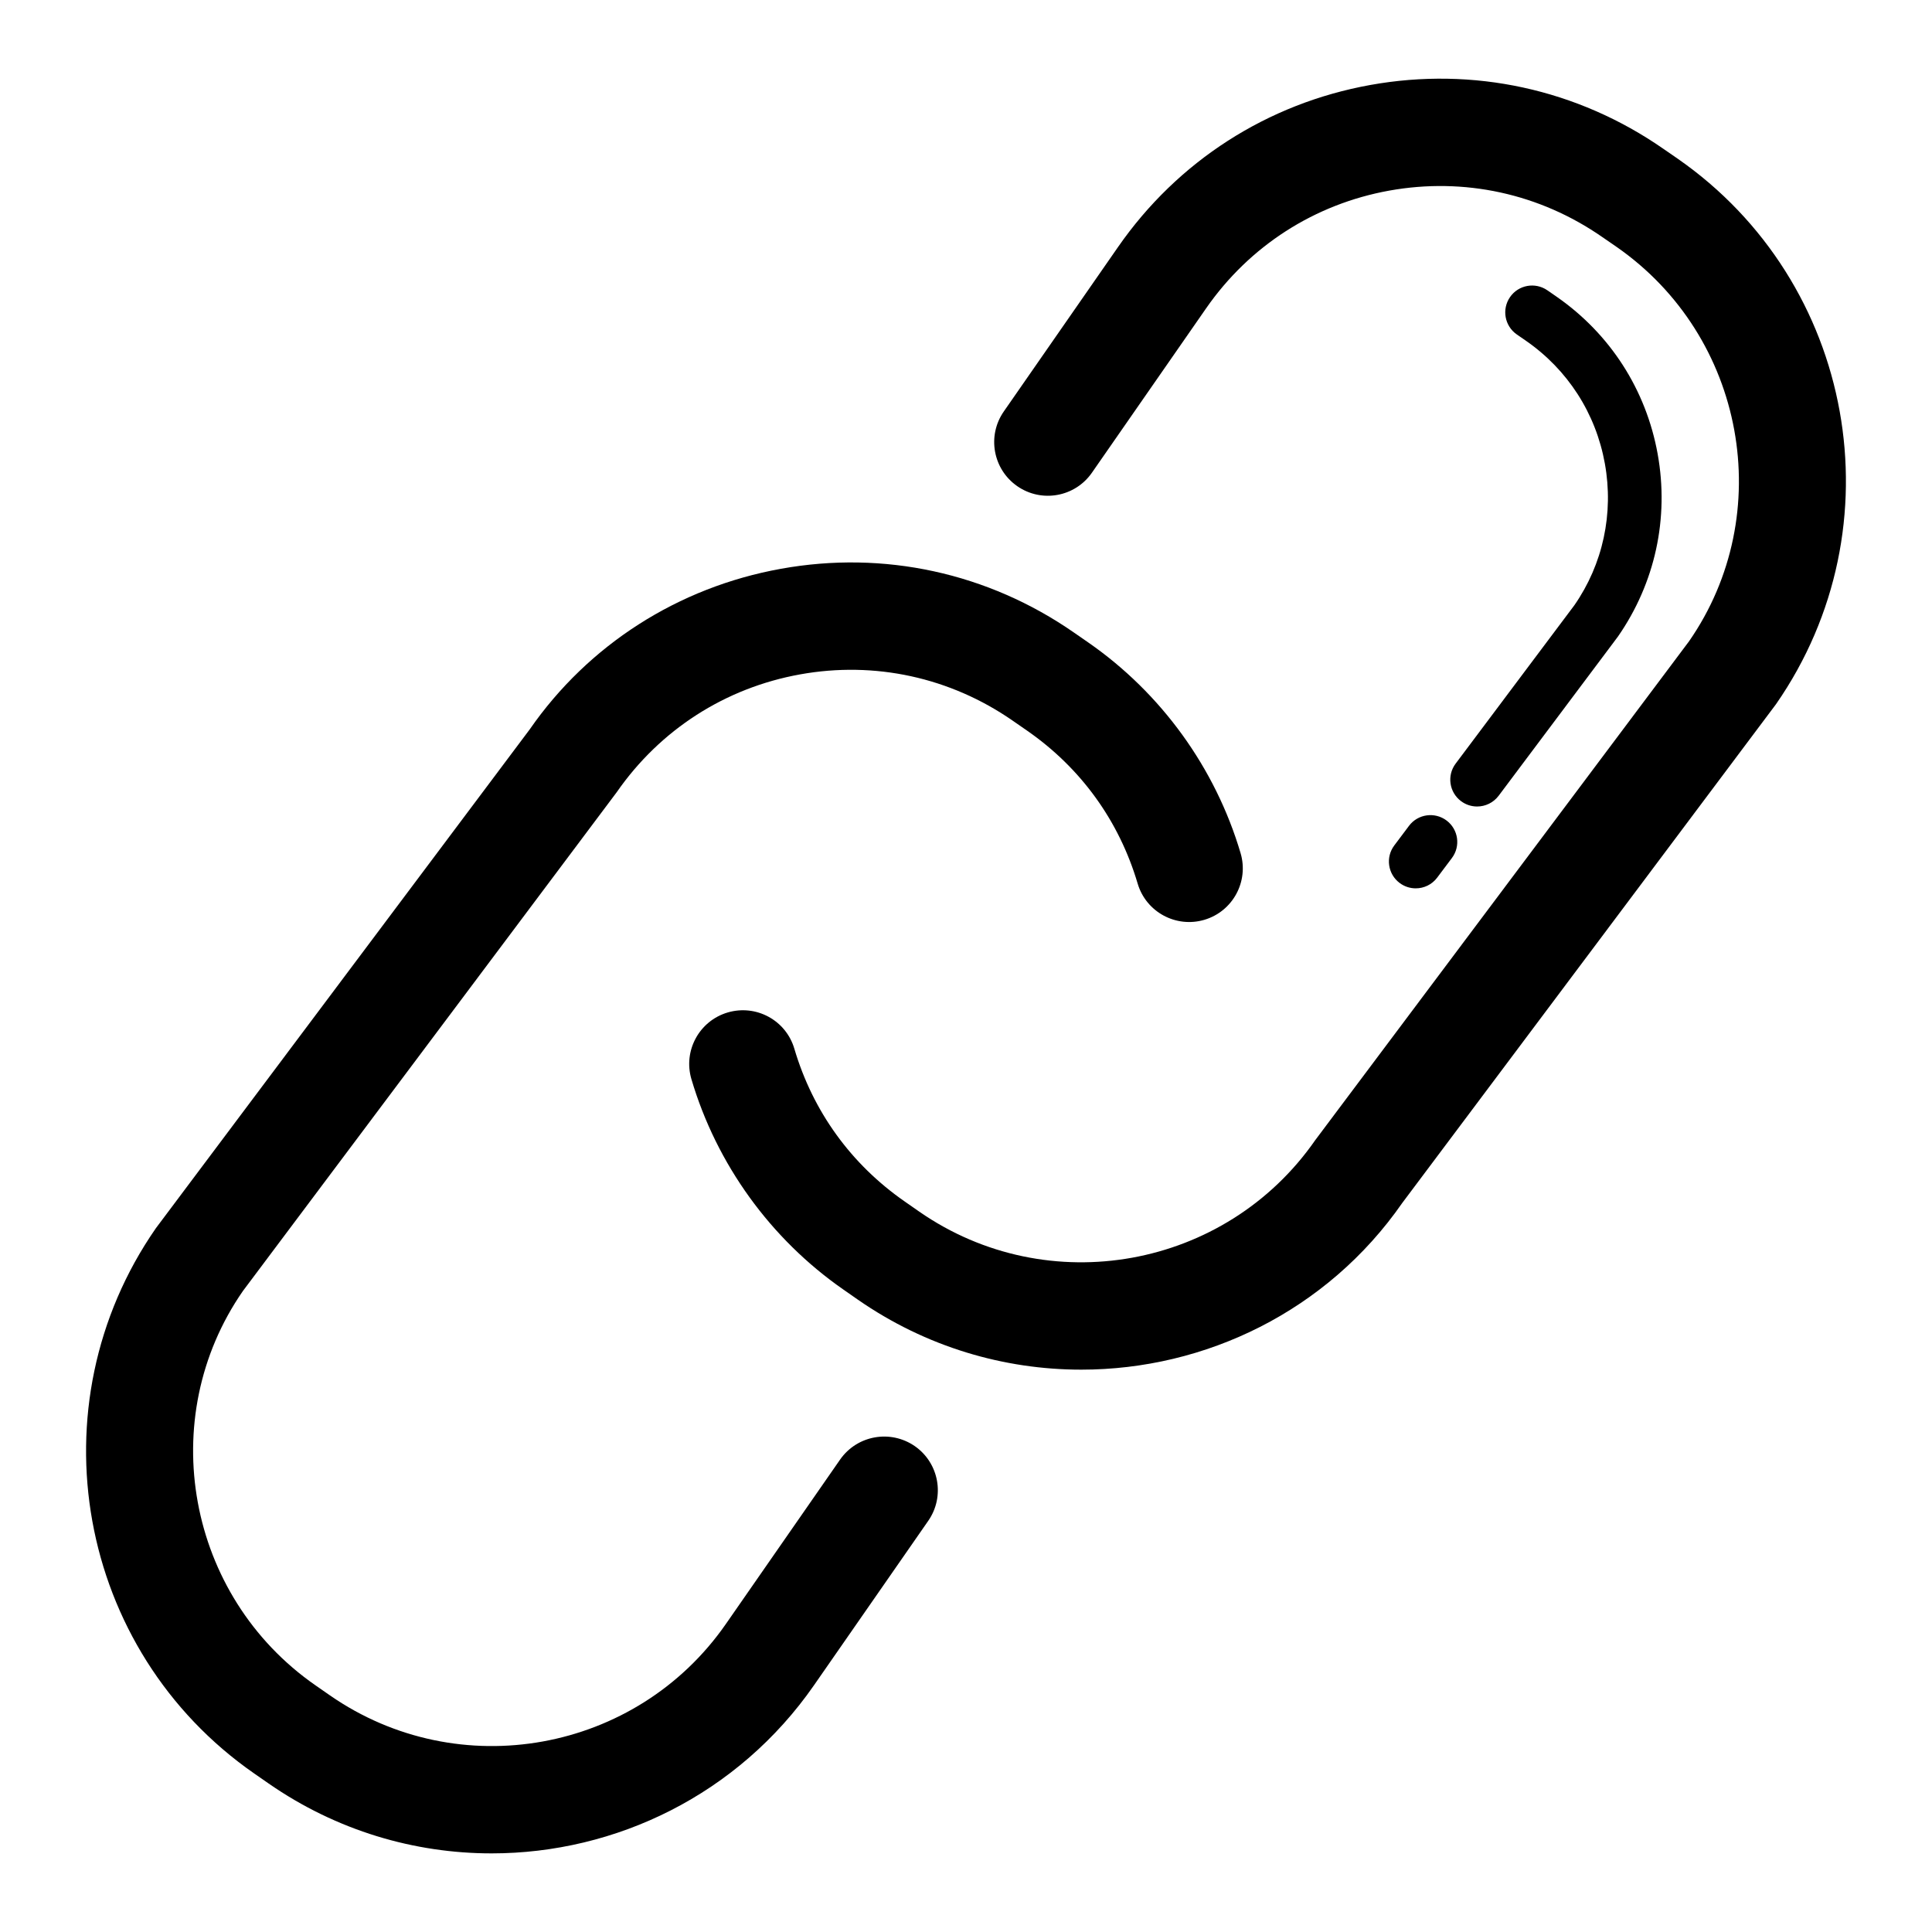
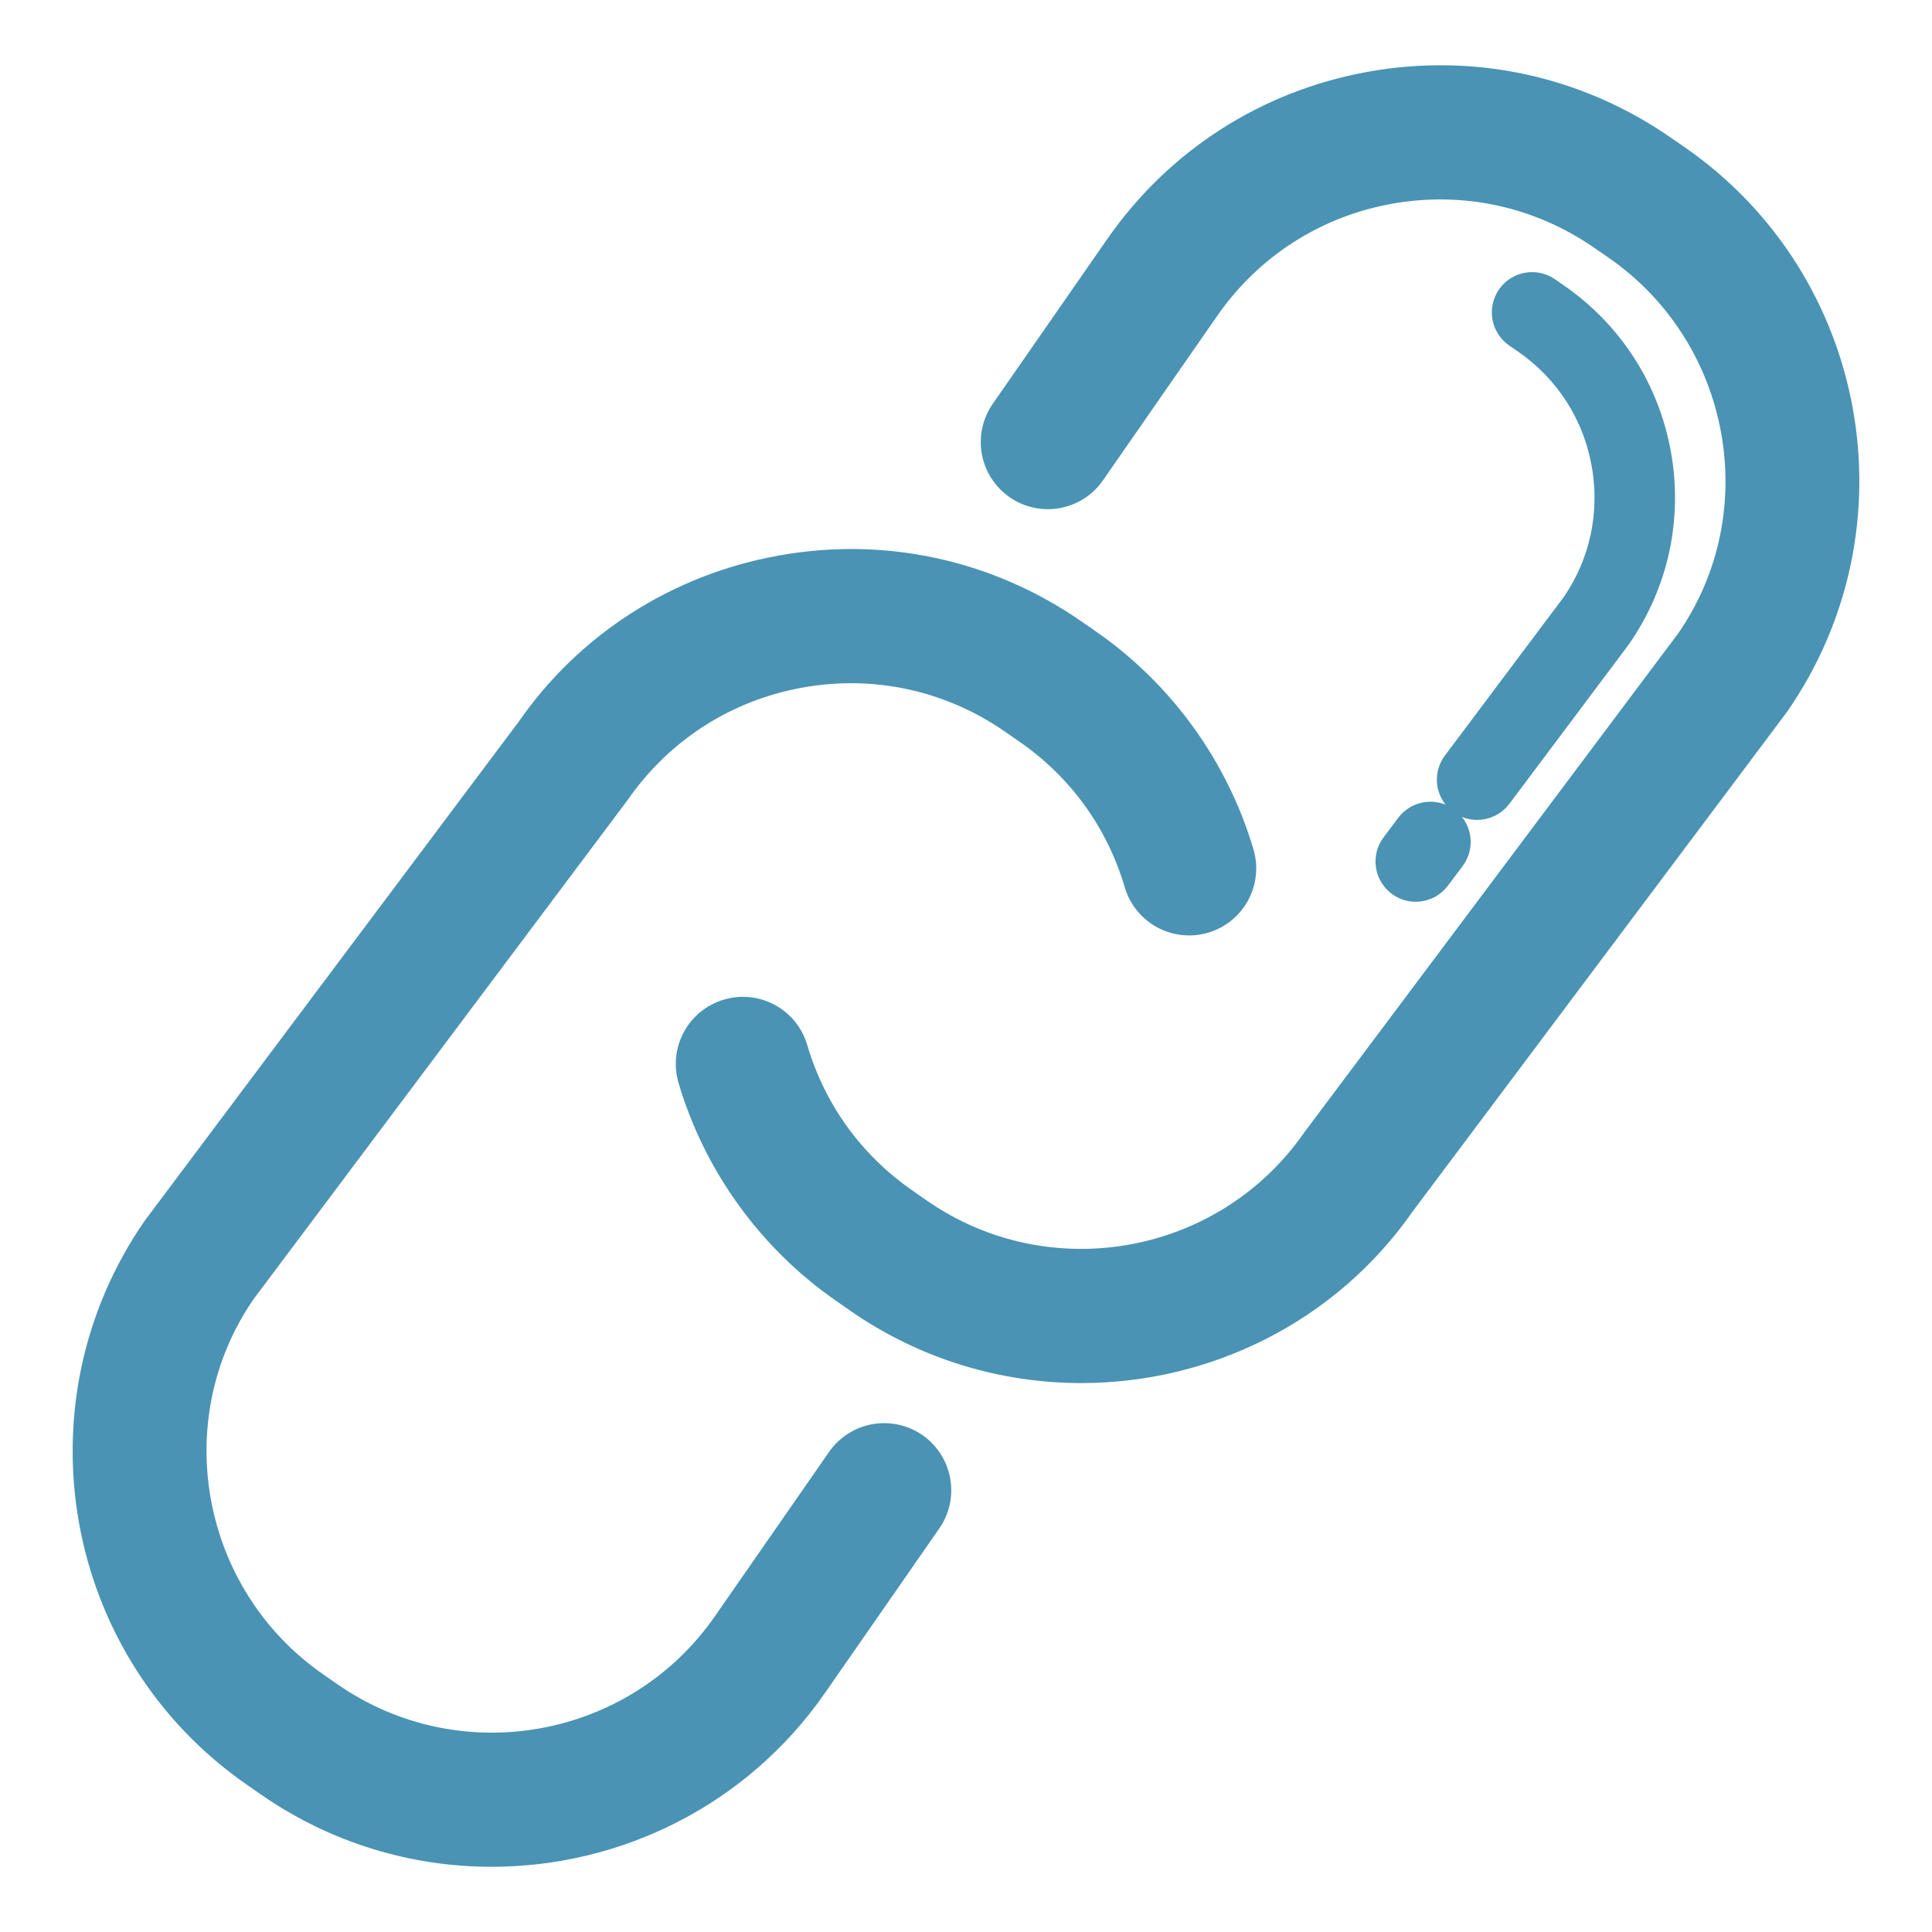
- <svg xmlns="http://www.w3.org/2000/svg" version="1.1" id="Layer_1" viewBox="0 0 72 72" xml:space="preserve">
+ <svg xmlns="http://www.w3.org/2000/svg" version="1.1" id="Layer_1" viewBox="0 0 72 72" xml:space="preserve" fill="#4a93b4" stroke="#4a93b4">
  <g>
    <g>
      <path d="M18.321,69.07c-2.874,0-5.775-0.845-8.31-2.604l-0.534-0.371c-6.614-4.593-8.259-13.712-3.666-20.326l13.931-18.588    c2.183-3.146,5.522-5.292,9.361-5.984c3.839-0.694,7.717,0.152,10.921,2.377l0.534,0.37c2.72,1.888,4.735,4.676,5.675,7.85    c0.313,1.059-0.291,2.172-1.351,2.485c-1.058,0.311-2.171-0.29-2.485-1.351c-0.691-2.337-2.116-4.308-4.119-5.698l-0.534-0.37    c-2.328-1.617-5.146-2.231-7.931-1.727c-2.787,0.503-5.212,2.061-6.828,4.388L9.055,48.108    c-3.293,4.744-2.099,11.365,2.704,14.701l0.534,0.371c4.801,3.334,11.423,2.142,14.759-2.66l4.256-6.126    c0.631-0.905,1.875-1.129,2.784-0.501c0.906,0.631,1.131,1.877,0.501,2.784l-4.256,6.125C27.504,66.882,22.948,69.07,18.321,69.07    z" />
    </g>
    <g>
      <path d="M40.297,51.043c-2.877,0-5.784-0.844-8.323-2.606l-0.538-0.375c-2.718-1.888-4.731-4.674-5.669-7.845    c-0.313-1.06,0.292-2.172,1.351-2.485c1.063-0.313,2.173,0.291,2.485,1.351c0.69,2.335,2.114,4.305,4.117,5.696l0.538,0.375    c4.799,3.332,11.421,2.138,14.757-2.664l13.93-18.59c3.294-4.744,2.1-11.365-2.703-14.701l-0.53-0.365    c-2.332-1.621-5.147-2.232-7.936-1.731c-2.787,0.503-5.212,2.061-6.828,4.388l-4.255,6.125c-0.63,0.908-1.876,1.132-2.783,0.502    s-1.132-1.876-0.502-2.783l4.255-6.125c2.225-3.205,5.564-5.351,9.404-6.043c3.838-0.691,7.718,0.153,10.922,2.379l0.529,0.365    c6.62,4.598,8.264,13.717,3.67,20.33l-13.93,18.59C49.453,48.868,44.914,51.043,40.297,51.043z" />
    </g>
    <g>
      <path d="M52.76,33.106c-0.209,0-0.419-0.065-0.599-0.2c-0.442-0.331-0.532-0.958-0.2-1.399l0.548-0.73    c0.331-0.442,0.959-0.53,1.399-0.2c0.442,0.331,0.532,0.958,0.2,1.399l-0.548,0.73C53.364,32.969,53.064,33.106,52.76,33.106z" />
    </g>
    <g>
      <path d="M55.047,30.056c-0.209,0-0.419-0.065-0.599-0.2c-0.442-0.331-0.532-0.958-0.2-1.399l4.426-5.904    c1.061-1.528,1.471-3.414,1.134-5.28c-0.337-1.867-1.38-3.491-2.938-4.572l-0.343-0.237c-0.454-0.315-0.567-0.938-0.253-1.392    c0.313-0.454,0.936-0.568,1.392-0.253l0.344,0.238c1.997,1.387,3.334,3.468,3.766,5.86s-0.094,4.81-1.48,6.806l-4.447,5.934    C55.651,29.918,55.352,30.056,55.047,30.056z" />
    </g>
  </g>
</svg>
